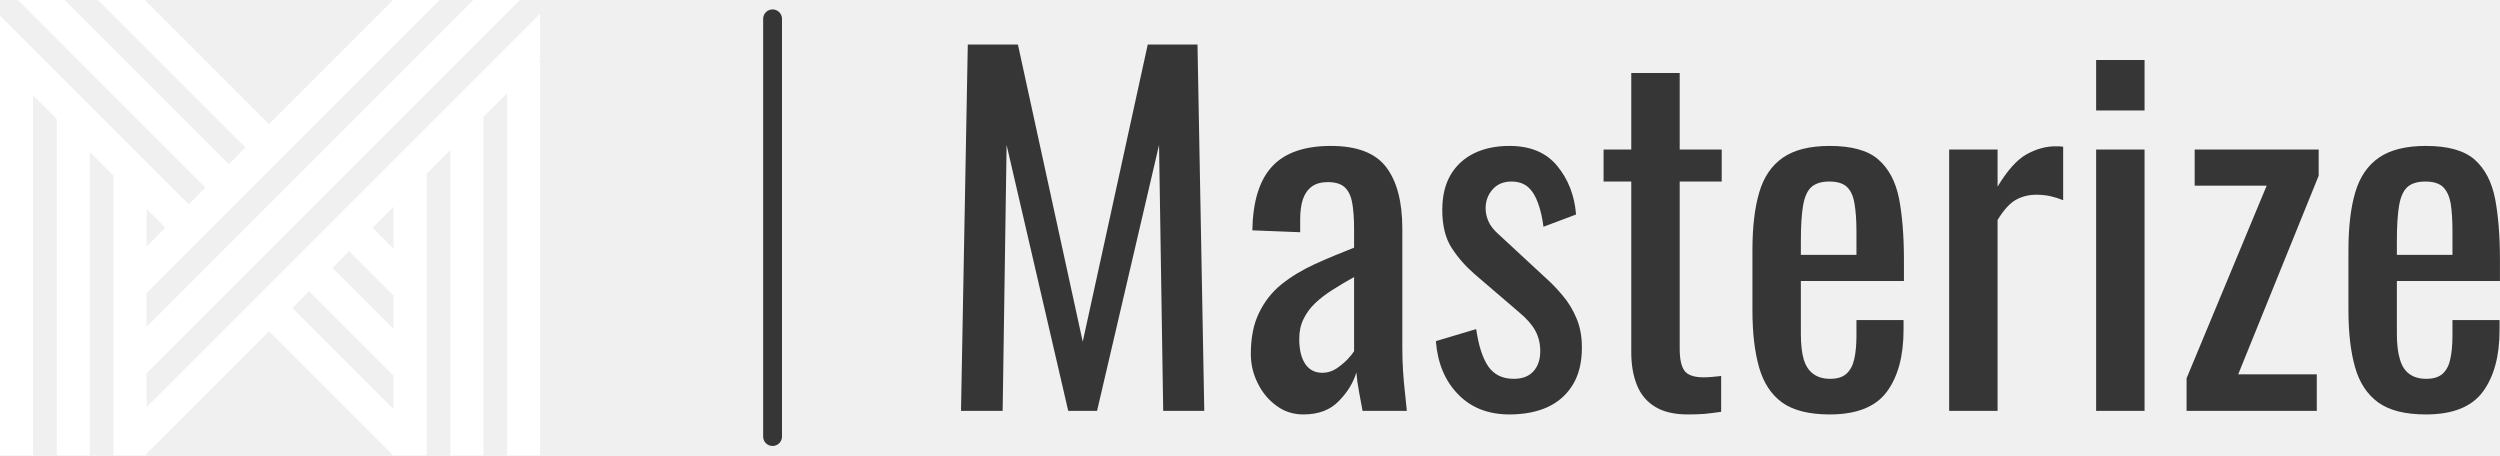
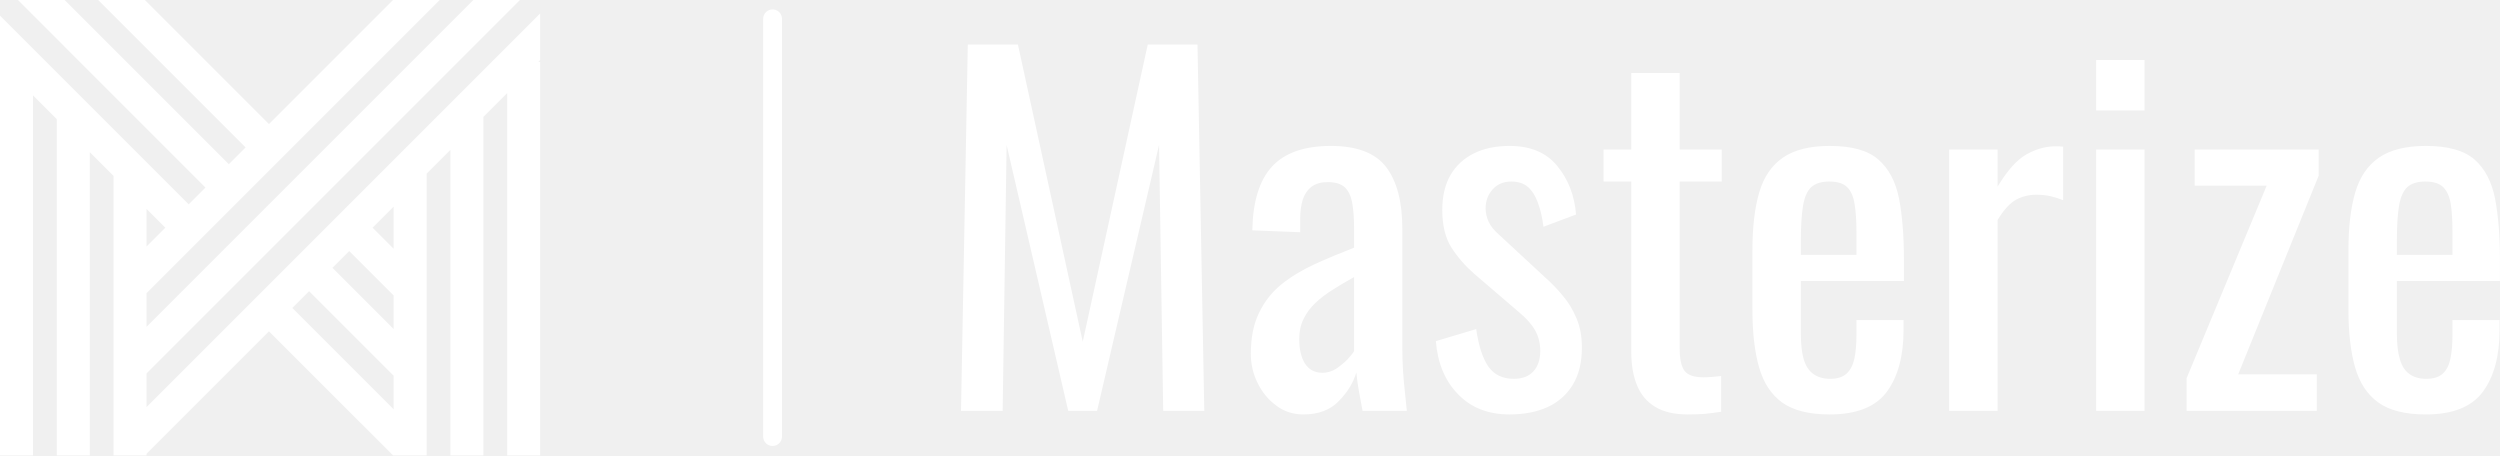
<svg xmlns="http://www.w3.org/2000/svg" viewBox="0 0 132.673 24.167" width="132.673" height="24.167">
-   <g fill="#68D0FC" color="white" transform="translate(0, 0) scale(0.6041667)">
+   <g fill="white" color="white" transform="translate(0, 0) scale(0.6041667)">
    <svg width="48.0" height="40.0" x="0.0" y="0.0" viewBox="0 0 48 40">
-       <path fill="currentColor" fill-rule="evenodd" d="M41.576 0L12.872 28.703v-2.95L38.625 0h-4.1l-10.9 10.898L12.725 0h-4.1l12.949 12.95-1.476 1.474L5.675 0h-4.1l16.474 16.475-1.475 1.475L0 1.376V40h2.9V8.378l2.087 2.086V40h2.9V13.364l2.086 2.087V40h2.9v-.146l10.752-10.752L34.525 40h2.951V15.253l2.086-2.087V40h2.9V10.266l2.087-2.086V40h2.898V5.434h-.153l.153-.154V1.178L12.872 35.754v-2.95L45.675 0h-4.1zm-8.849 20l1.848-1.848v3.697L32.727 20zm-19.855-1.65L14.522 20l-1.65 1.65V18.35zm16.329 5.176l1.476-1.474 3.898 3.899v2.952l-5.374-5.377zm-3.526 3.526l1.475-1.476 7.425 7.426v2.95l-8.9-8.9z" />
+       <path fill="white" fill-rule="evenodd" d="M41.576 0L12.872 28.703v-2.95L38.625 0h-4.1l-10.9 10.898L12.725 0h-4.1l12.949 12.95-1.476 1.474L5.675 0h-4.1l16.474 16.475-1.475 1.475L0 1.376V40h2.9V8.378l2.087 2.086V40h2.9V13.364l2.086 2.087V40h2.9v-.146l10.752-10.752L34.525 40h2.951V15.253l2.086-2.087V40h2.9V10.266l2.087-2.086V40h2.898V5.434h-.153l.153-.154V1.178L12.872 35.754v-2.95L45.675 0h-4.1zm-8.849 20l1.848-1.848v3.697L32.727 20zm-19.855-1.65L14.522 20l-1.65 1.65V18.35zm16.329 5.176l1.476-1.474 3.898 3.899v2.952l-5.374-5.377zm-3.526 3.526l1.475-1.476 7.425 7.426v2.95l-8.9-8.9z" />
    </svg>
  </g>
-   <line x1="41" y1="1" x2="41" y2="23.167" stroke="#363636" stroke-linecap="round" />
-   <path fill="#363636" fill-rule="nonzero" d="M2.21 19.44L0 19.44L0.36 0L3.02 0L6.46 15.77L9.91 0L12.55 0L12.91 19.44L10.73 19.44L10.51 5.33L7.22 19.44L5.69 19.44L2.42 5.33L2.21 19.44ZM18.17 19.63L18.17 19.63Q17.35 19.63 16.73 19.16Q16.10 18.70 15.74 17.96Q15.38 17.23 15.38 16.42L15.38 16.42Q15.38 15.12 15.82 14.23Q16.25 13.34 17.00 12.73Q17.76 12.12 18.76 11.66Q19.75 11.21 20.86 10.78L20.86 10.78L20.86 9.79Q20.86 8.95 20.76 8.40Q20.66 7.85 20.36 7.57Q20.06 7.30 19.46 7.30L19.46 7.30Q18.94 7.30 18.61 7.54Q18.29 7.78 18.14 8.22Q18 8.66 18 9.26L18 9.26L18 9.96L15.46 9.86Q15.50 7.56 16.51 6.47Q17.52 5.38 19.63 5.38L19.63 5.38Q21.70 5.38 22.56 6.50Q23.42 7.63 23.42 9.77L23.42 9.77L23.42 16.10Q23.42 16.75 23.46 17.35Q23.50 17.95 23.56 18.47Q23.62 18.98 23.66 19.44L23.66 19.44L21.31 19.44Q21.24 19.06 21.13 18.47Q21.02 17.88 20.98 17.40L20.98 17.40Q20.74 18.22 20.05 18.92Q19.37 19.63 18.17 19.63ZM19.18 17.42L19.18 17.42Q19.56 17.42 19.90 17.21Q20.23 16.99 20.50 16.72Q20.76 16.44 20.86 16.27L20.86 16.27L20.86 12.34Q20.26 12.67 19.73 13.01Q19.20 13.34 18.80 13.72Q18.41 14.09 18.18 14.56Q17.95 15.02 17.95 15.62L17.95 15.62Q17.95 16.46 18.26 16.94Q18.58 17.42 19.18 17.42ZM29.11 19.63L29.11 19.63Q27.41 19.63 26.38 18.56Q25.34 17.50 25.20 15.74L25.20 15.74L27.34 15.10Q27.53 16.42 27.98 17.08Q28.44 17.74 29.33 17.74L29.33 17.74Q30.02 17.74 30.38 17.34Q30.74 16.94 30.74 16.27L30.74 16.27Q30.74 15.67 30.48 15.19Q30.22 14.71 29.62 14.21L29.62 14.21L27.24 12.17Q26.52 11.54 26.03 10.78Q25.54 10.01 25.54 8.78L25.54 8.78Q25.54 7.68 25.98 6.92Q26.42 6.17 27.23 5.77Q28.03 5.38 29.11 5.38L29.11 5.38Q30.77 5.38 31.64 6.44Q32.52 7.51 32.64 9.02L32.64 9.02L30.91 9.67Q30.82 8.95 30.62 8.41Q30.43 7.87 30.10 7.57Q29.76 7.27 29.21 7.27L29.21 7.27Q28.58 7.27 28.21 7.69Q27.84 8.11 27.84 8.69L27.84 8.69Q27.84 9.05 28.00 9.40Q28.15 9.74 28.54 10.08L28.54 10.08L30.98 12.34Q31.49 12.79 31.93 13.32Q32.38 13.85 32.66 14.52Q32.95 15.19 32.95 16.08L32.95 16.08Q32.95 17.26 32.47 18.05Q31.99 18.84 31.13 19.24Q30.26 19.63 29.11 19.63ZM38.57 19.63L38.57 19.63Q37.49 19.63 36.83 19.22Q36.17 18.82 35.87 18.07Q35.57 17.33 35.57 16.32L35.57 16.32L35.57 7.27L34.10 7.27L34.10 5.57L35.57 5.57L35.57 1.51L38.14 1.51L38.14 5.57L40.37 5.57L40.37 7.27L38.14 7.27L38.14 16.15Q38.14 16.97 38.40 17.32Q38.66 17.66 39.41 17.66L39.41 17.66Q39.60 17.66 39.85 17.64Q40.10 17.62 40.34 17.59L40.34 17.59L40.34 19.49Q39.86 19.56 39.46 19.60Q39.05 19.63 38.57 19.63ZM46.10 19.63L46.10 19.63Q44.47 19.63 43.58 19.00Q42.70 18.36 42.35 17.12Q42 15.89 42 14.09L42 14.09L42 10.92Q42 9.07 42.36 7.85Q42.72 6.62 43.62 6.00Q44.52 5.38 46.10 5.38L46.10 5.38Q47.86 5.38 48.68 6.10Q49.51 6.82 49.78 8.17Q50.04 9.53 50.04 11.42L50.04 11.42L50.04 12.55L44.57 12.55L44.57 15.34Q44.57 16.18 44.72 16.70Q44.88 17.23 45.23 17.48Q45.58 17.74 46.13 17.74L46.13 17.74Q46.70 17.74 47.00 17.46Q47.30 17.18 47.41 16.67Q47.52 16.15 47.52 15.46L47.52 15.46L47.52 14.62L50.02 14.62L50.02 15.14Q50.02 17.23 49.13 18.43Q48.24 19.63 46.10 19.63ZM44.57 10.42L44.57 11.16L47.52 11.16L47.52 9.91Q47.52 9.05 47.42 8.46Q47.33 7.87 47.03 7.57Q46.73 7.27 46.08 7.27L46.08 7.27Q45.46 7.27 45.13 7.56Q44.81 7.85 44.69 8.53Q44.57 9.22 44.57 10.42L44.57 10.42ZM55.01 19.44L52.44 19.44L52.44 5.57L55.01 5.57L55.01 7.54Q55.78 6.26 56.54 5.83Q57.31 5.40 58.08 5.40L58.08 5.40Q58.18 5.40 58.26 5.40Q58.34 5.40 58.49 5.42L58.49 5.42L58.49 8.26Q58.20 8.14 57.83 8.05Q57.46 7.97 57.07 7.97L57.07 7.97Q56.47 7.97 55.98 8.24Q55.49 8.52 55.01 9.31L55.01 9.31L55.01 19.44ZM62.81 19.44L60.24 19.44L60.24 5.57L62.81 5.57L62.81 19.44ZM62.81 3.50L60.24 3.50L60.24 0.82L62.81 0.82L62.81 3.50ZM71.95 19.44L65.04 19.44L65.04 17.71L69.29 7.49L65.47 7.49L65.47 5.57L72.05 5.57L72.05 6.96L67.78 17.50L71.95 17.50L71.95 19.44ZM77.74 19.63L77.74 19.63Q76.10 19.63 75.22 19.00Q74.33 18.36 73.98 17.12Q73.63 15.89 73.63 14.09L73.63 14.09L73.63 10.92Q73.63 9.07 73.99 7.85Q74.35 6.62 75.25 6.00Q76.15 5.38 77.74 5.38L77.74 5.38Q79.49 5.38 80.32 6.10Q81.14 6.82 81.41 8.17Q81.67 9.53 81.67 11.42L81.67 11.42L81.67 12.55L76.20 12.55L76.20 15.34Q76.20 16.18 76.36 16.70Q76.51 17.23 76.86 17.48Q77.21 17.74 77.76 17.74L77.76 17.74Q78.34 17.74 78.64 17.46Q78.94 17.18 79.04 16.67Q79.15 16.15 79.15 15.46L79.15 15.46L79.15 14.62L81.65 14.62L81.65 15.14Q81.65 17.23 80.76 18.43Q79.87 19.63 77.74 19.63ZM76.20 10.42L76.20 11.16L79.15 11.16L79.15 9.91Q79.15 9.05 79.06 8.46Q78.96 7.87 78.66 7.57Q78.36 7.27 77.71 7.27L77.71 7.27Q77.09 7.27 76.76 7.56Q76.44 7.85 76.32 8.53Q76.20 9.22 76.20 10.42L76.20 10.42Z" transform="translate(51, 2.364)" />
+   <line x1="41" y1="1" x2="41" y2="23.167" stroke="white" stroke-linecap="round" />
+   <path fill="white" fill-rule="nonzero" d="M2.21 19.44L0 19.44L0.36 0L3.02 0L6.46 15.77L9.91 0L12.55 0L12.91 19.44L10.73 19.44L10.51 5.33L7.22 19.44L5.69 19.44L2.42 5.33L2.21 19.44ZM18.17 19.63L18.17 19.63Q17.35 19.63 16.73 19.16Q16.10 18.70 15.74 17.96Q15.38 17.23 15.38 16.42L15.38 16.42Q15.38 15.12 15.82 14.23Q16.25 13.34 17.00 12.73Q17.76 12.12 18.76 11.66Q19.75 11.21 20.86 10.78L20.86 10.78L20.86 9.79Q20.86 8.95 20.76 8.40Q20.66 7.85 20.36 7.57Q20.06 7.30 19.46 7.30L19.46 7.30Q18.94 7.30 18.61 7.54Q18.29 7.78 18.14 8.22Q18 8.66 18 9.26L18 9.26L18 9.96L15.46 9.86Q15.50 7.56 16.51 6.47Q17.52 5.38 19.63 5.38L19.63 5.38Q21.70 5.38 22.56 6.50Q23.42 7.63 23.42 9.77L23.42 9.77L23.42 16.10Q23.42 16.75 23.46 17.35Q23.50 17.95 23.56 18.47Q23.62 18.98 23.66 19.44L23.66 19.44L21.31 19.44Q21.24 19.06 21.13 18.47Q21.02 17.88 20.98 17.40L20.98 17.40Q20.74 18.22 20.05 18.92Q19.37 19.63 18.17 19.63ZM19.18 17.42L19.18 17.42Q19.56 17.42 19.90 17.21Q20.23 16.99 20.50 16.72Q20.76 16.44 20.86 16.27L20.86 16.27L20.86 12.34Q20.26 12.67 19.73 13.01Q19.20 13.34 18.80 13.72Q18.41 14.09 18.18 14.56Q17.95 15.02 17.95 15.62L17.95 15.62Q17.95 16.46 18.26 16.94Q18.58 17.42 19.18 17.42ZM29.11 19.63L29.11 19.63Q27.41 19.63 26.38 18.56Q25.34 17.50 25.20 15.74L25.20 15.74L27.34 15.10Q27.53 16.42 27.98 17.08Q28.44 17.74 29.33 17.74L29.33 17.74Q30.02 17.74 30.38 17.34Q30.74 16.94 30.74 16.27L30.74 16.27Q30.74 15.67 30.48 15.19Q30.22 14.71 29.62 14.21L29.62 14.21L27.24 12.17Q26.52 11.54 26.03 10.78Q25.54 10.01 25.54 8.78L25.54 8.78Q25.54 7.68 25.98 6.92Q26.42 6.17 27.23 5.77Q28.03 5.38 29.11 5.38L29.11 5.38Q30.77 5.38 31.64 6.44Q32.52 7.51 32.64 9.02L32.64 9.02L30.91 9.67Q30.82 8.95 30.62 8.41Q30.43 7.87 30.10 7.57Q29.76 7.27 29.21 7.27L29.21 7.27Q28.58 7.27 28.21 7.69Q27.84 8.11 27.84 8.69L27.84 8.69Q27.84 9.05 28.00 9.40Q28.15 9.74 28.54 10.08L28.54 10.08L30.98 12.34Q31.49 12.79 31.93 13.32Q32.38 13.85 32.66 14.52Q32.95 15.19 32.95 16.08L32.95 16.08Q32.95 17.26 32.47 18.05Q31.99 18.84 31.13 19.24Q30.26 19.63 29.11 19.63ZM38.57 19.63L38.57 19.63Q37.49 19.63 36.83 19.22Q36.17 18.82 35.87 18.07Q35.57 17.33 35.57 16.32L35.57 16.32L35.57 7.27L34.10 7.27L34.10 5.57L35.57 5.57L35.57 1.51L38.14 1.51L38.14 5.57L40.37 5.57L40.37 7.27L38.14 7.27L38.14 16.15Q38.14 16.97 38.40 17.32Q38.66 17.66 39.41 17.66L39.41 17.66Q39.60 17.66 39.85 17.64Q40.10 17.62 40.34 17.59L40.34 17.59L40.34 19.49Q39.86 19.56 39.46 19.60Q39.05 19.63 38.57 19.63ZM46.10 19.63L46.10 19.63Q44.47 19.63 43.58 19.00Q42.70 18.36 42.35 17.12Q42 15.89 42 14.09L42 14.09L42 10.92Q42 9.07 42.36 7.85Q42.72 6.62 43.62 6.00Q44.52 5.38 46.10 5.38L46.10 5.38Q47.86 5.38 48.68 6.10Q49.51 6.82 49.78 8.17Q50.04 9.53 50.04 11.42L50.04 11.42L50.04 12.55L44.57 12.55L44.57 15.34Q44.57 16.18 44.72 16.70Q44.88 17.23 45.23 17.48Q45.58 17.74 46.13 17.74L46.13 17.74Q46.70 17.74 47.00 17.46Q47.30 17.18 47.41 16.67Q47.52 16.15 47.52 15.46L47.52 15.46L47.52 14.62L50.02 14.62L50.02 15.14Q50.02 17.23 49.13 18.43Q48.24 19.63 46.10 19.63ZM44.57 10.42L44.57 11.16L47.52 11.16L47.52 9.91Q47.52 9.05 47.42 8.46Q47.33 7.87 47.03 7.57Q46.73 7.27 46.08 7.27L46.08 7.27Q45.46 7.27 45.13 7.56Q44.81 7.85 44.69 8.53Q44.57 9.22 44.57 10.42L44.57 10.42ZM55.01 19.44L52.44 19.44L52.44 5.57L55.01 5.57L55.01 7.54Q55.78 6.26 56.54 5.83Q57.31 5.40 58.08 5.40L58.08 5.40Q58.18 5.40 58.26 5.40Q58.34 5.40 58.49 5.42L58.49 5.42L58.49 8.26Q58.20 8.14 57.83 8.05Q57.46 7.97 57.07 7.97L57.07 7.97Q56.47 7.97 55.98 8.24Q55.49 8.52 55.01 9.31L55.01 9.31L55.01 19.44ZM62.81 19.44L60.24 19.44L60.24 5.57L62.81 5.57L62.81 19.44ZM62.81 3.50L60.24 3.50L60.24 0.82L62.81 0.82L62.81 3.50ZM71.95 19.44L65.04 19.44L65.04 17.71L69.29 7.49L65.47 7.49L65.47 5.57L72.05 5.57L72.05 6.96L67.78 17.50L71.95 17.50L71.95 19.44ZM77.74 19.63L77.74 19.63Q76.10 19.63 75.22 19.00Q74.33 18.36 73.98 17.12Q73.63 15.89 73.63 14.09L73.63 14.09L73.63 10.92Q73.63 9.07 73.99 7.85Q74.35 6.62 75.25 6.00Q76.15 5.38 77.74 5.38L77.74 5.38Q79.49 5.38 80.32 6.10Q81.14 6.82 81.41 8.17Q81.67 9.53 81.67 11.42L81.67 11.42L81.67 12.55L76.20 12.55L76.20 15.34Q76.20 16.18 76.36 16.70Q76.51 17.23 76.86 17.48Q77.21 17.74 77.76 17.74L77.76 17.74Q78.34 17.74 78.64 17.46Q78.94 17.18 79.04 16.67Q79.15 16.15 79.15 15.46L79.15 15.46L79.15 14.62L81.65 14.62L81.65 15.14Q81.65 17.23 80.76 18.43Q79.87 19.63 77.74 19.63ZM76.20 10.42L76.20 11.16L79.15 11.16L79.15 9.91Q79.15 9.05 79.06 8.46Q78.96 7.87 78.66 7.57Q78.36 7.27 77.71 7.27L77.71 7.27Q77.09 7.27 76.76 7.56Q76.44 7.85 76.32 8.53Q76.20 9.22 76.20 10.42L76.20 10.42Z" transform="translate(51, 2.364)" />
</svg>
